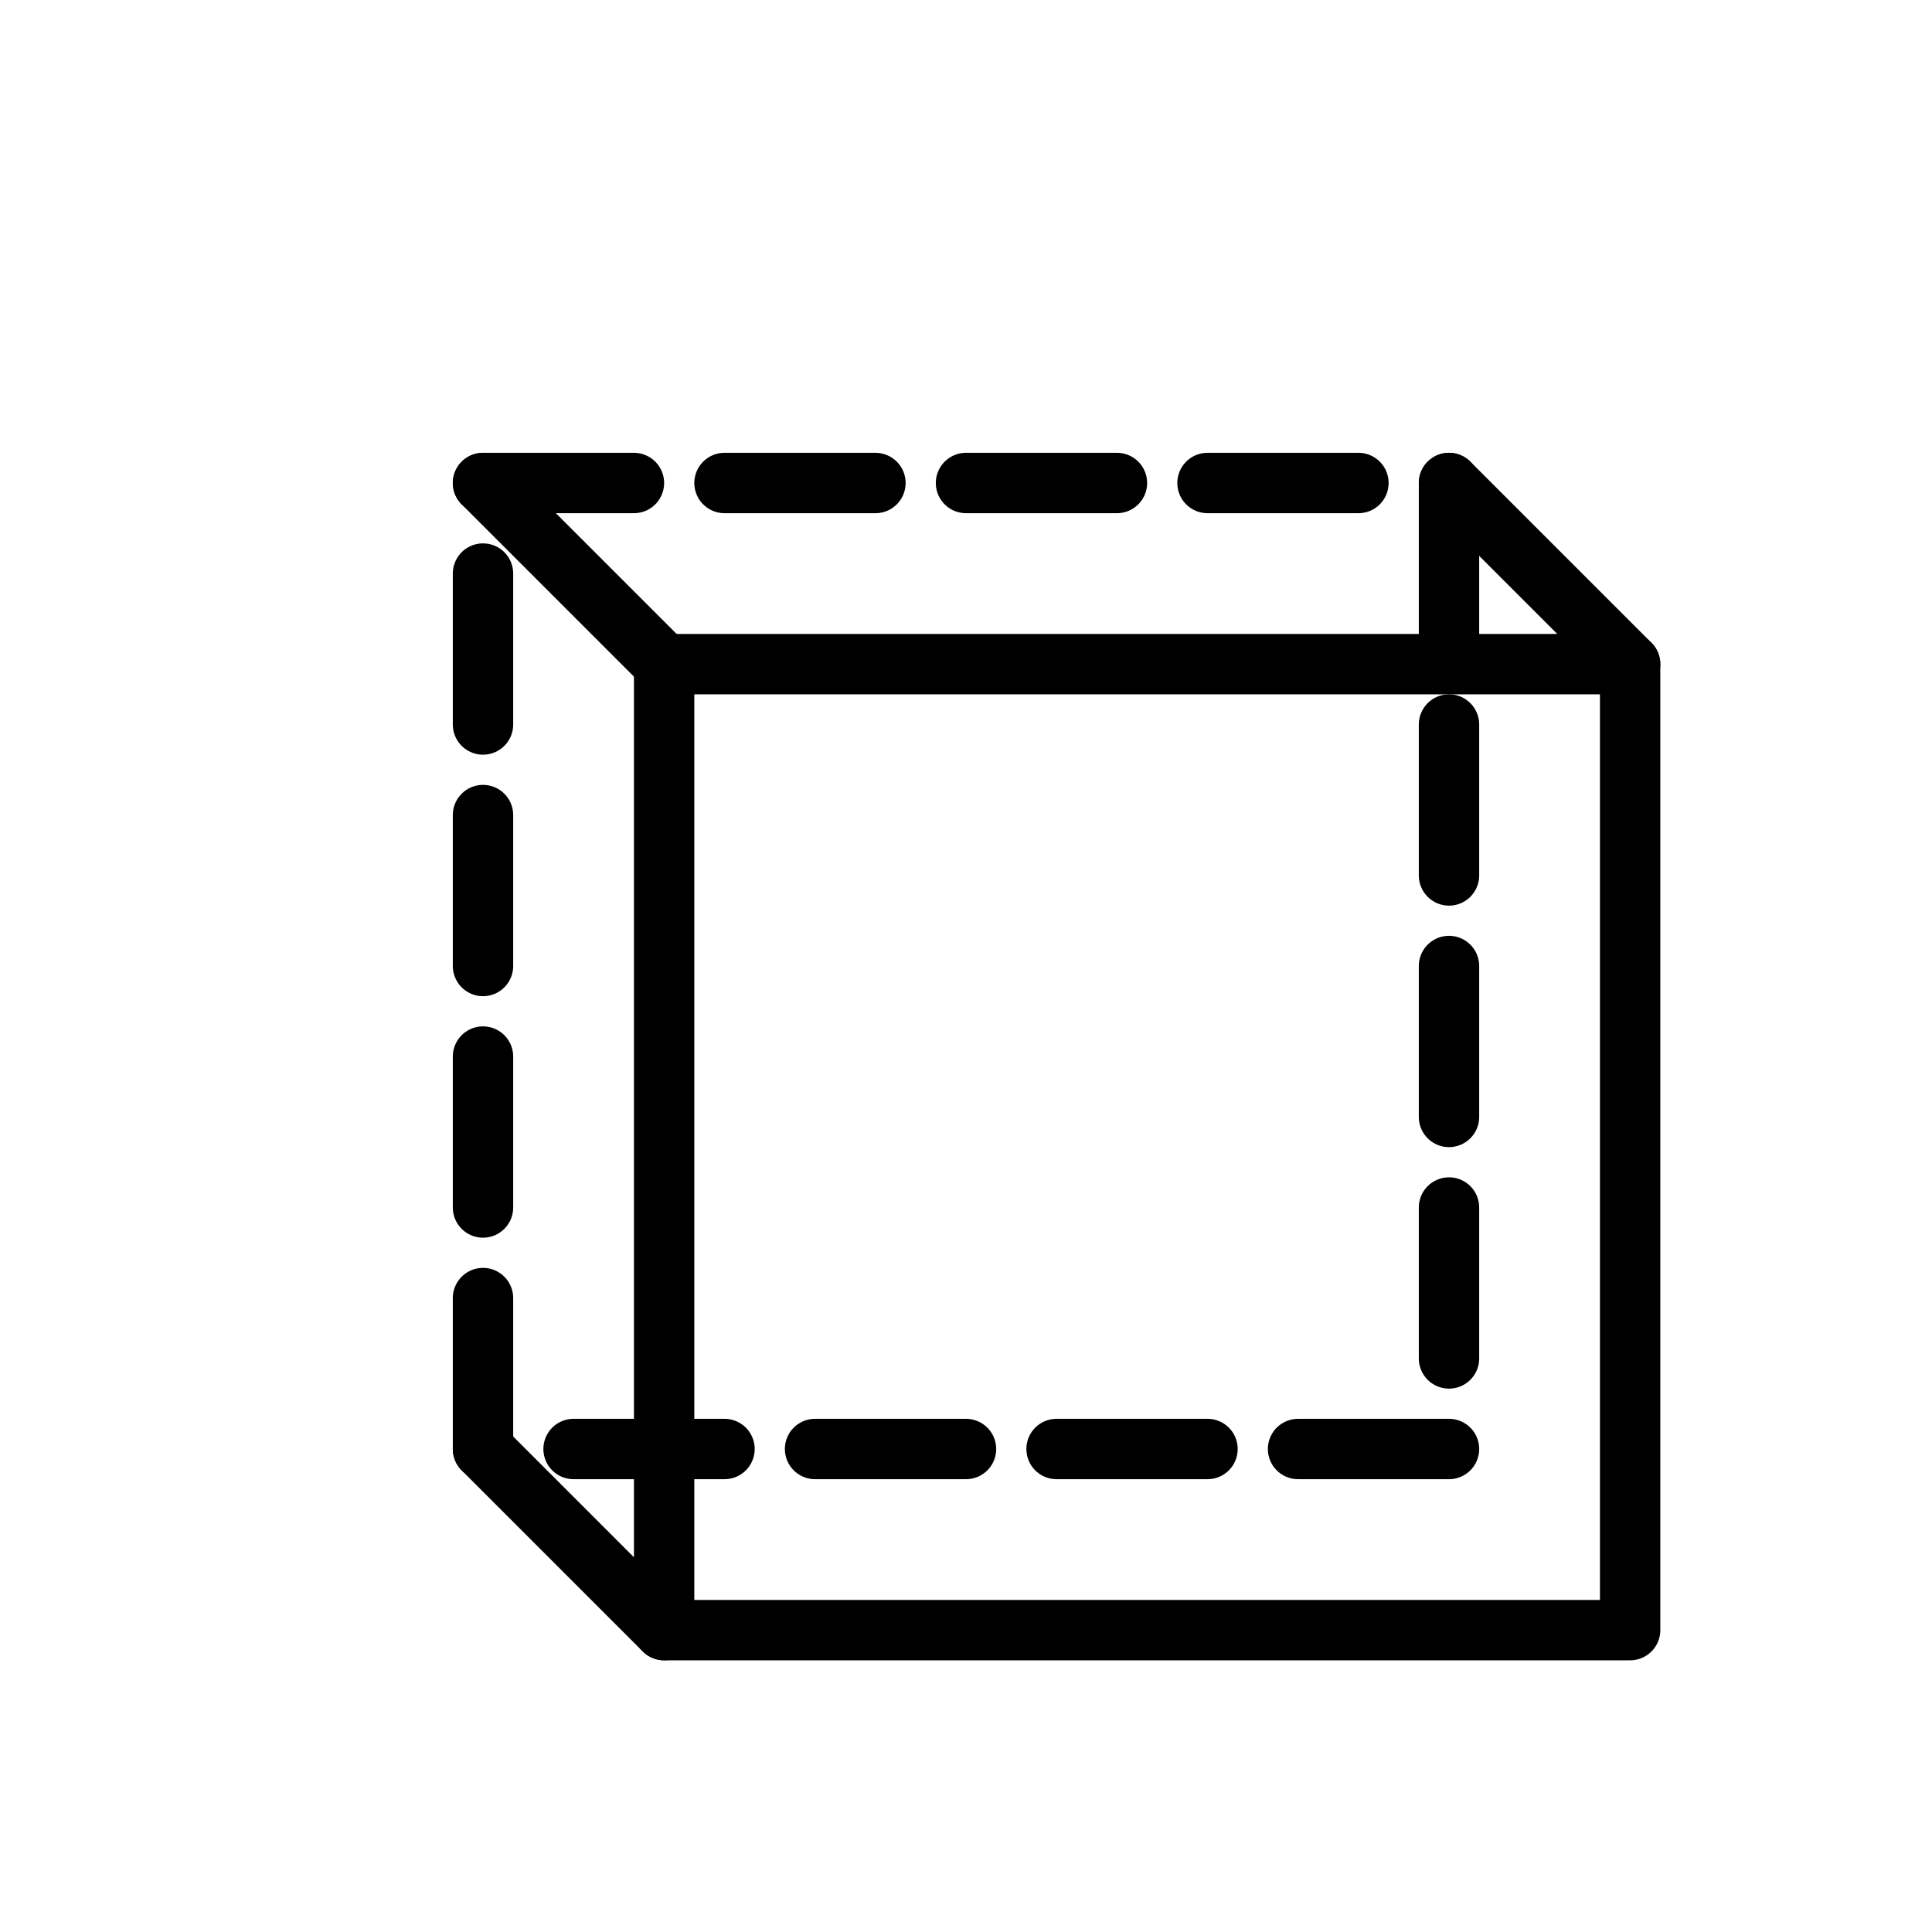
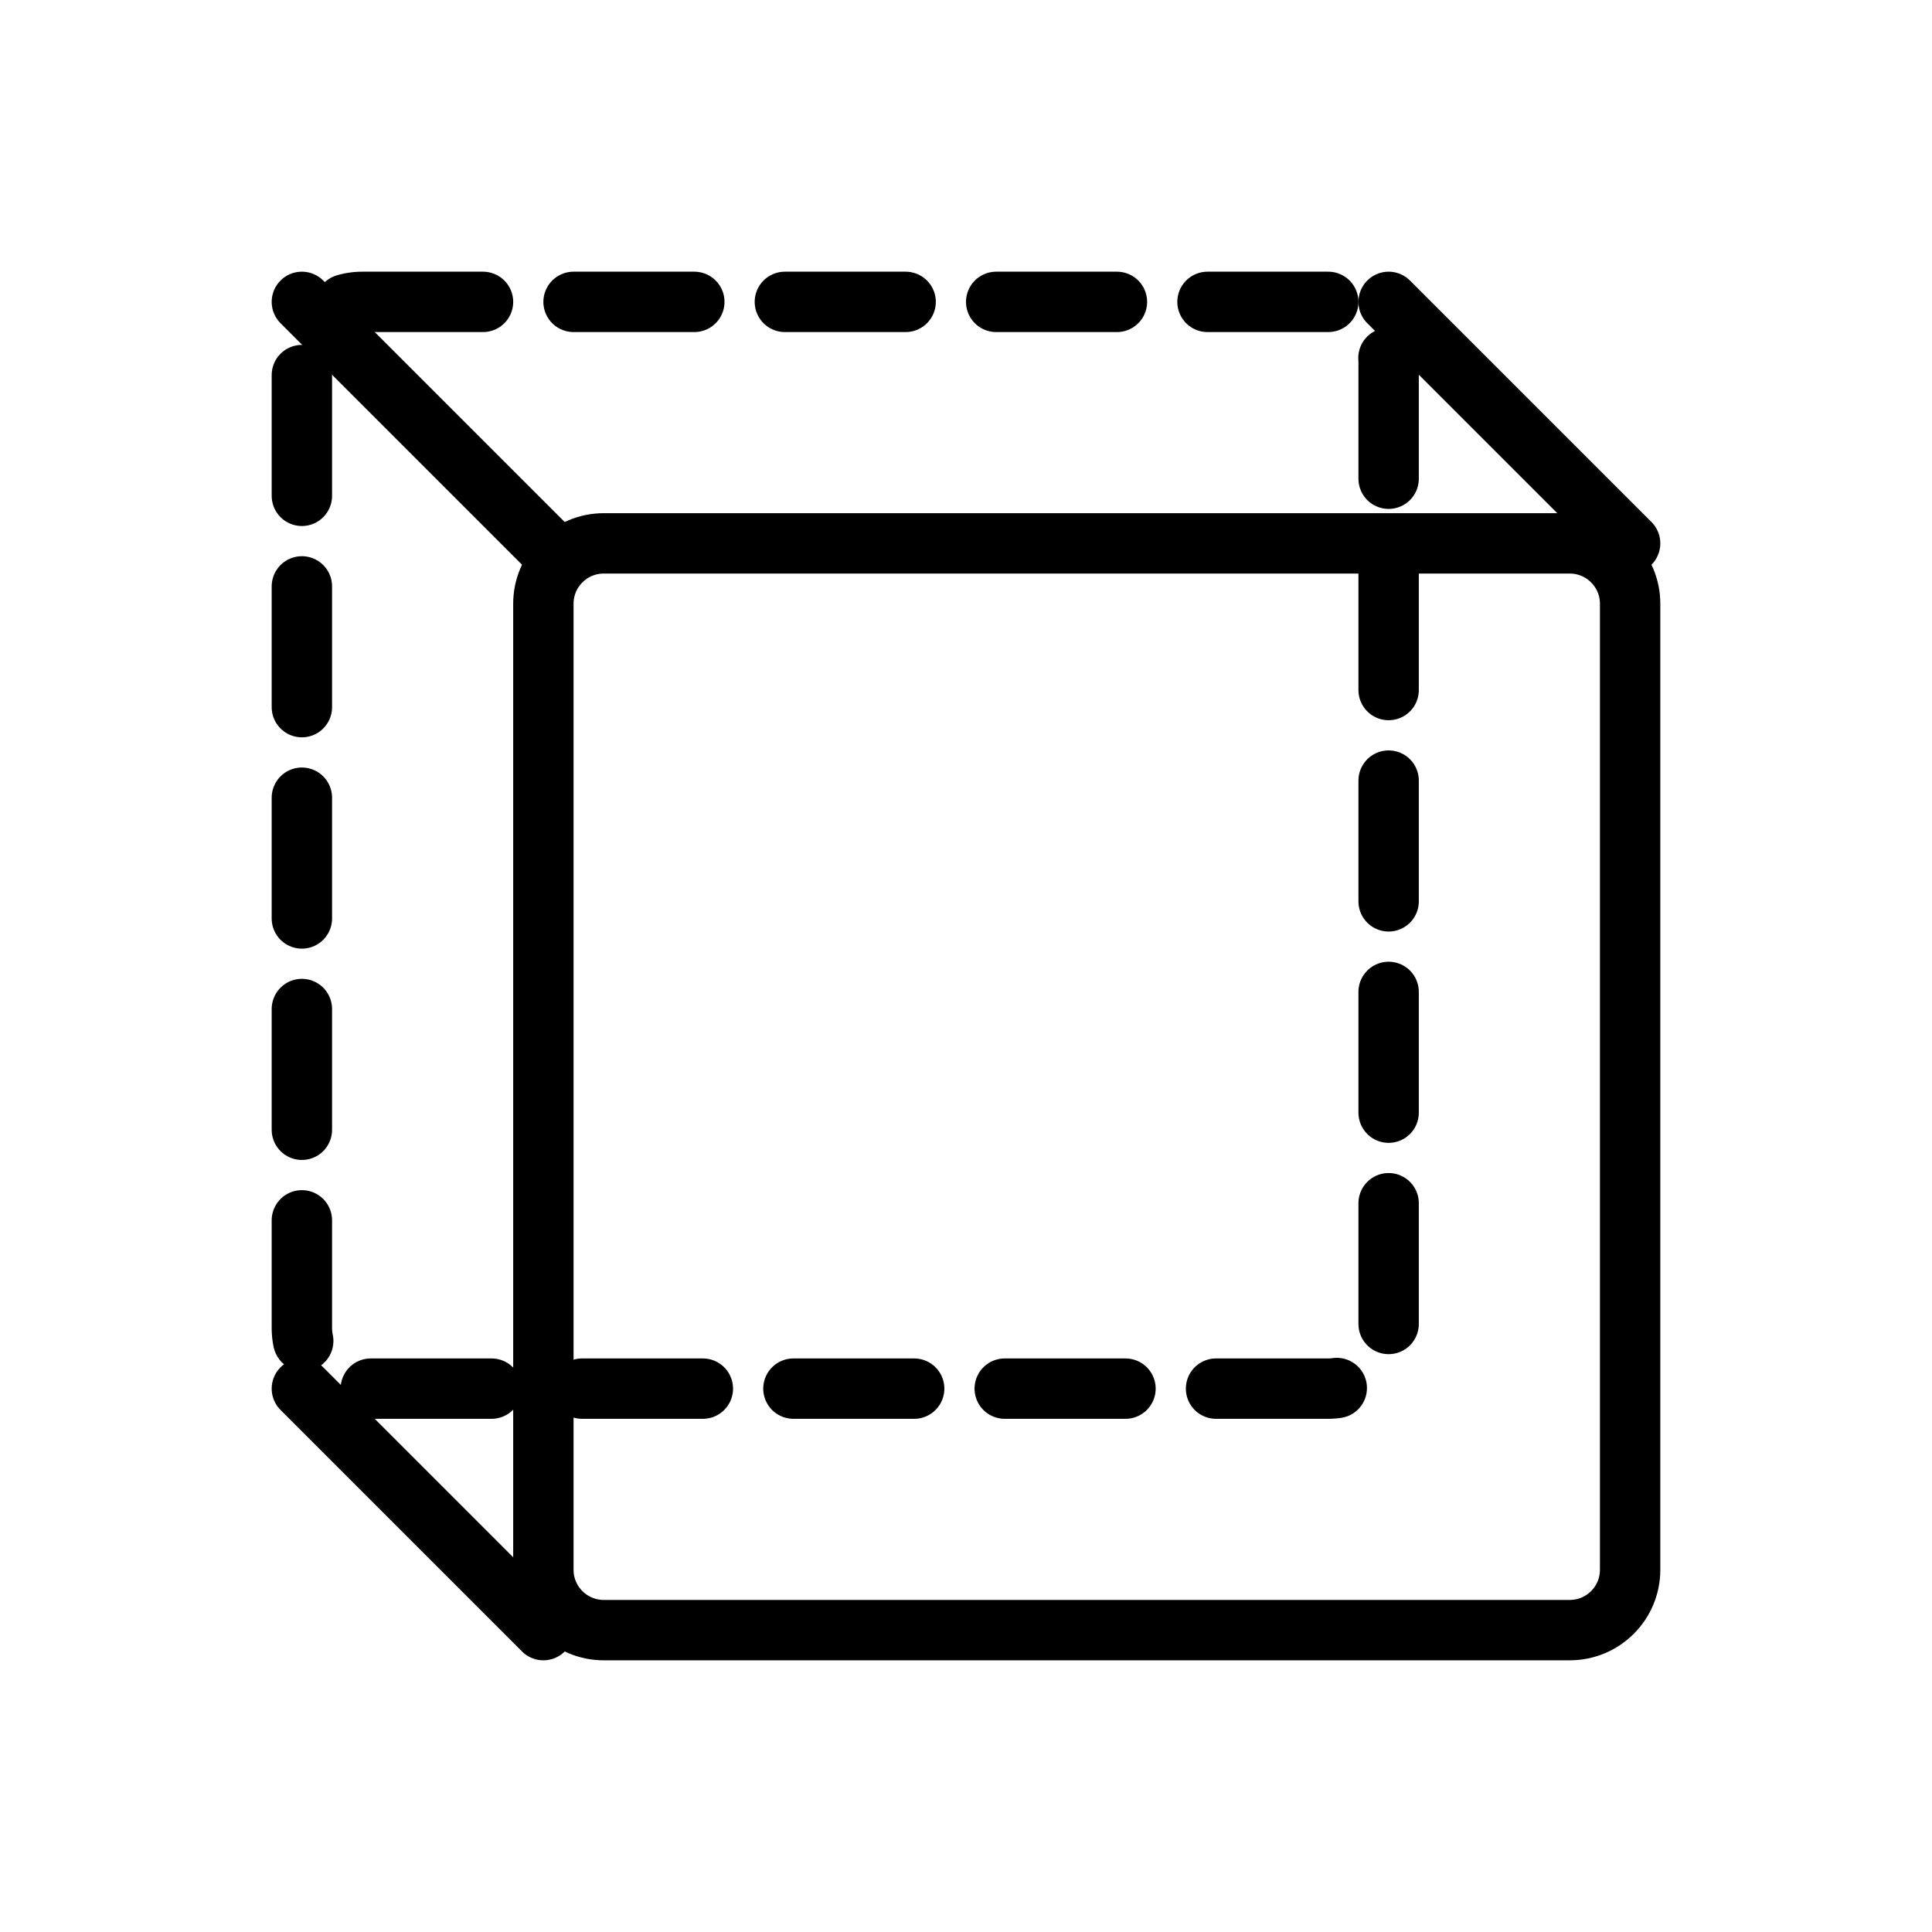
<svg xmlns="http://www.w3.org/2000/svg" viewBox="0 0 64 64" fill="none" stroke="currentColor" stroke-width="2" stroke-linecap="round" stroke-linejoin="round">
-   <path d="M16 16 L48 16 L48 48 L16 48 Z" stroke-dasharray="5,3" />
-   <path d="M22 22 L54 22 L54 54 L22 54 Z" />
-   <line x1="16" y1="16" x2="22" y2="22" />
-   <line x1="48" y1="16" x2="54" y2="22" />
-   <line x1="16" y1="48" x2="22" y2="54" />
+   <rect x="10" y="10" width="36" height="36" rx="2" stroke-dasharray="4,3" />
+   <rect x="18" y="18" width="36" height="36" rx="2" />
+   <line x1="10" y1="10" x2="18" y2="18" />
+   <line x1="46" y1="10" x2="54" y2="18" />
+   <line x1="10" y1="46" x2="18" y2="54" />
</svg>
